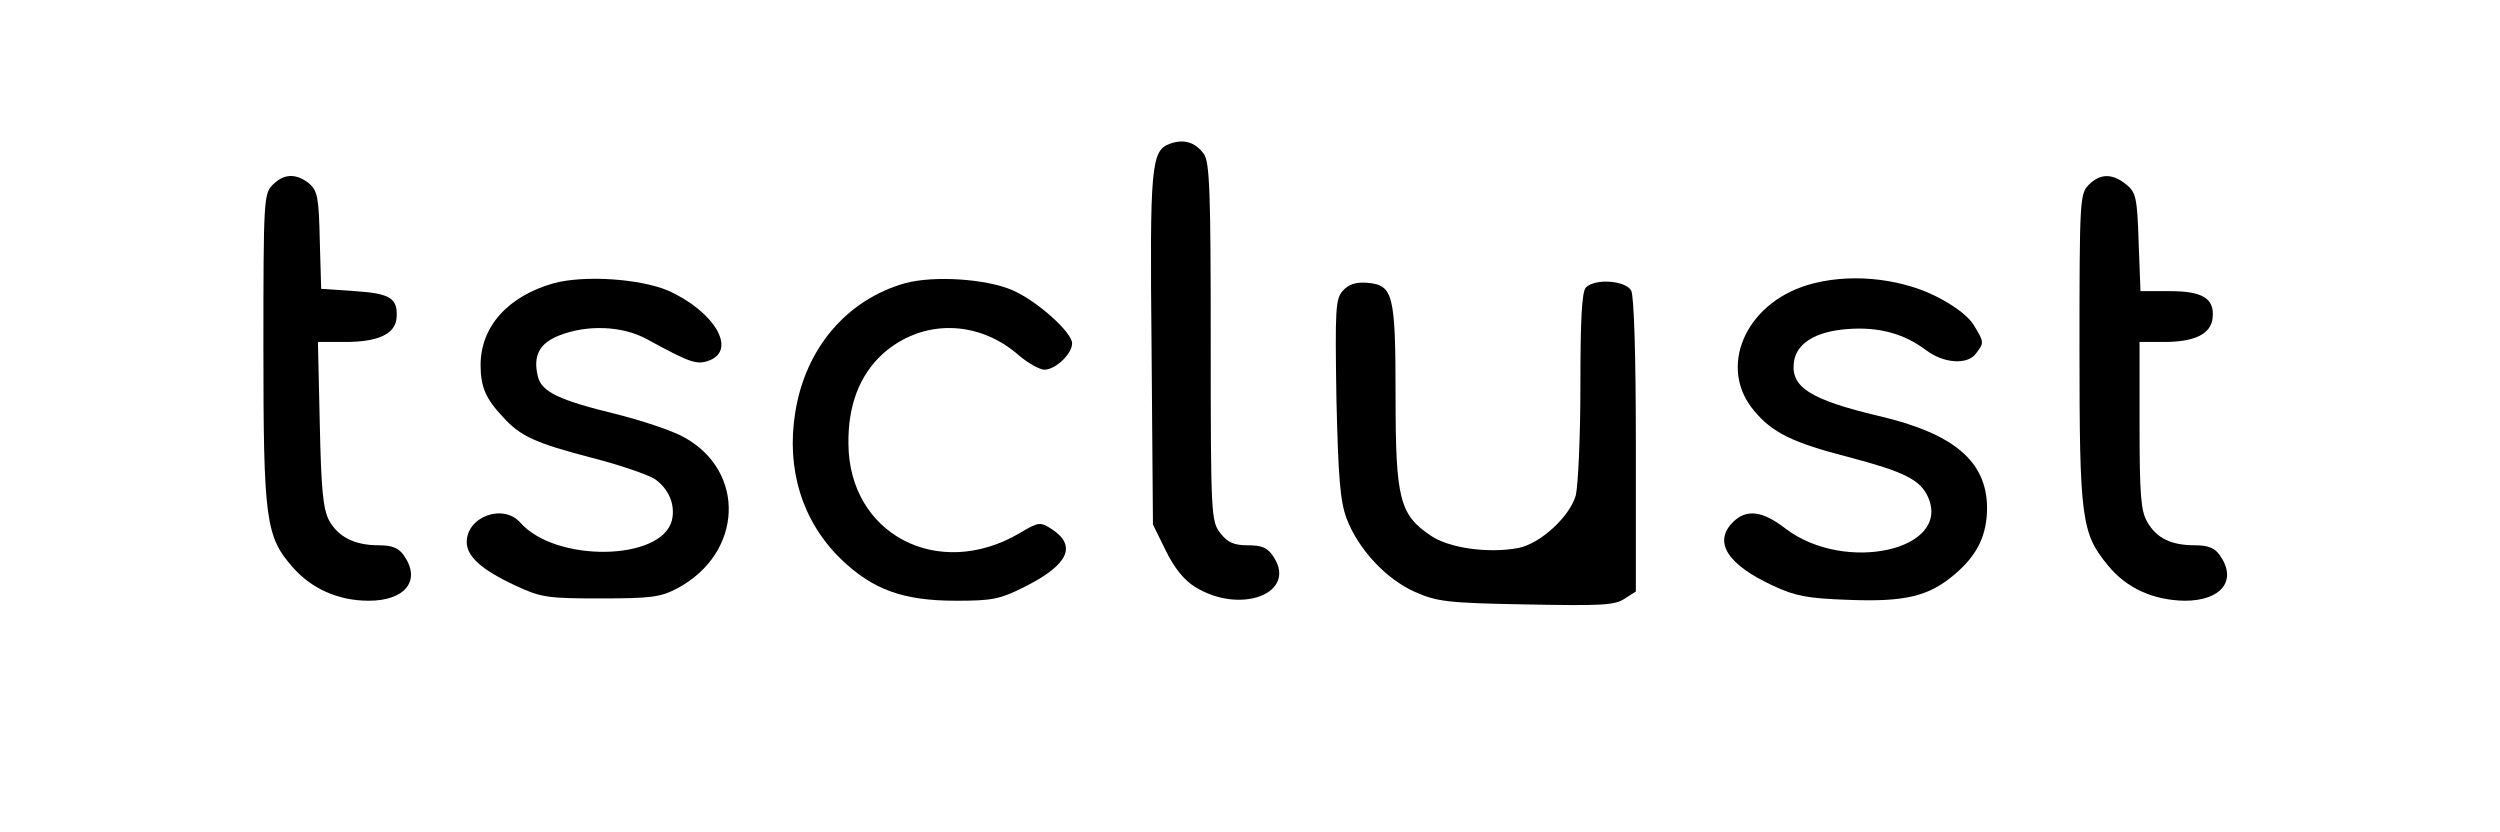
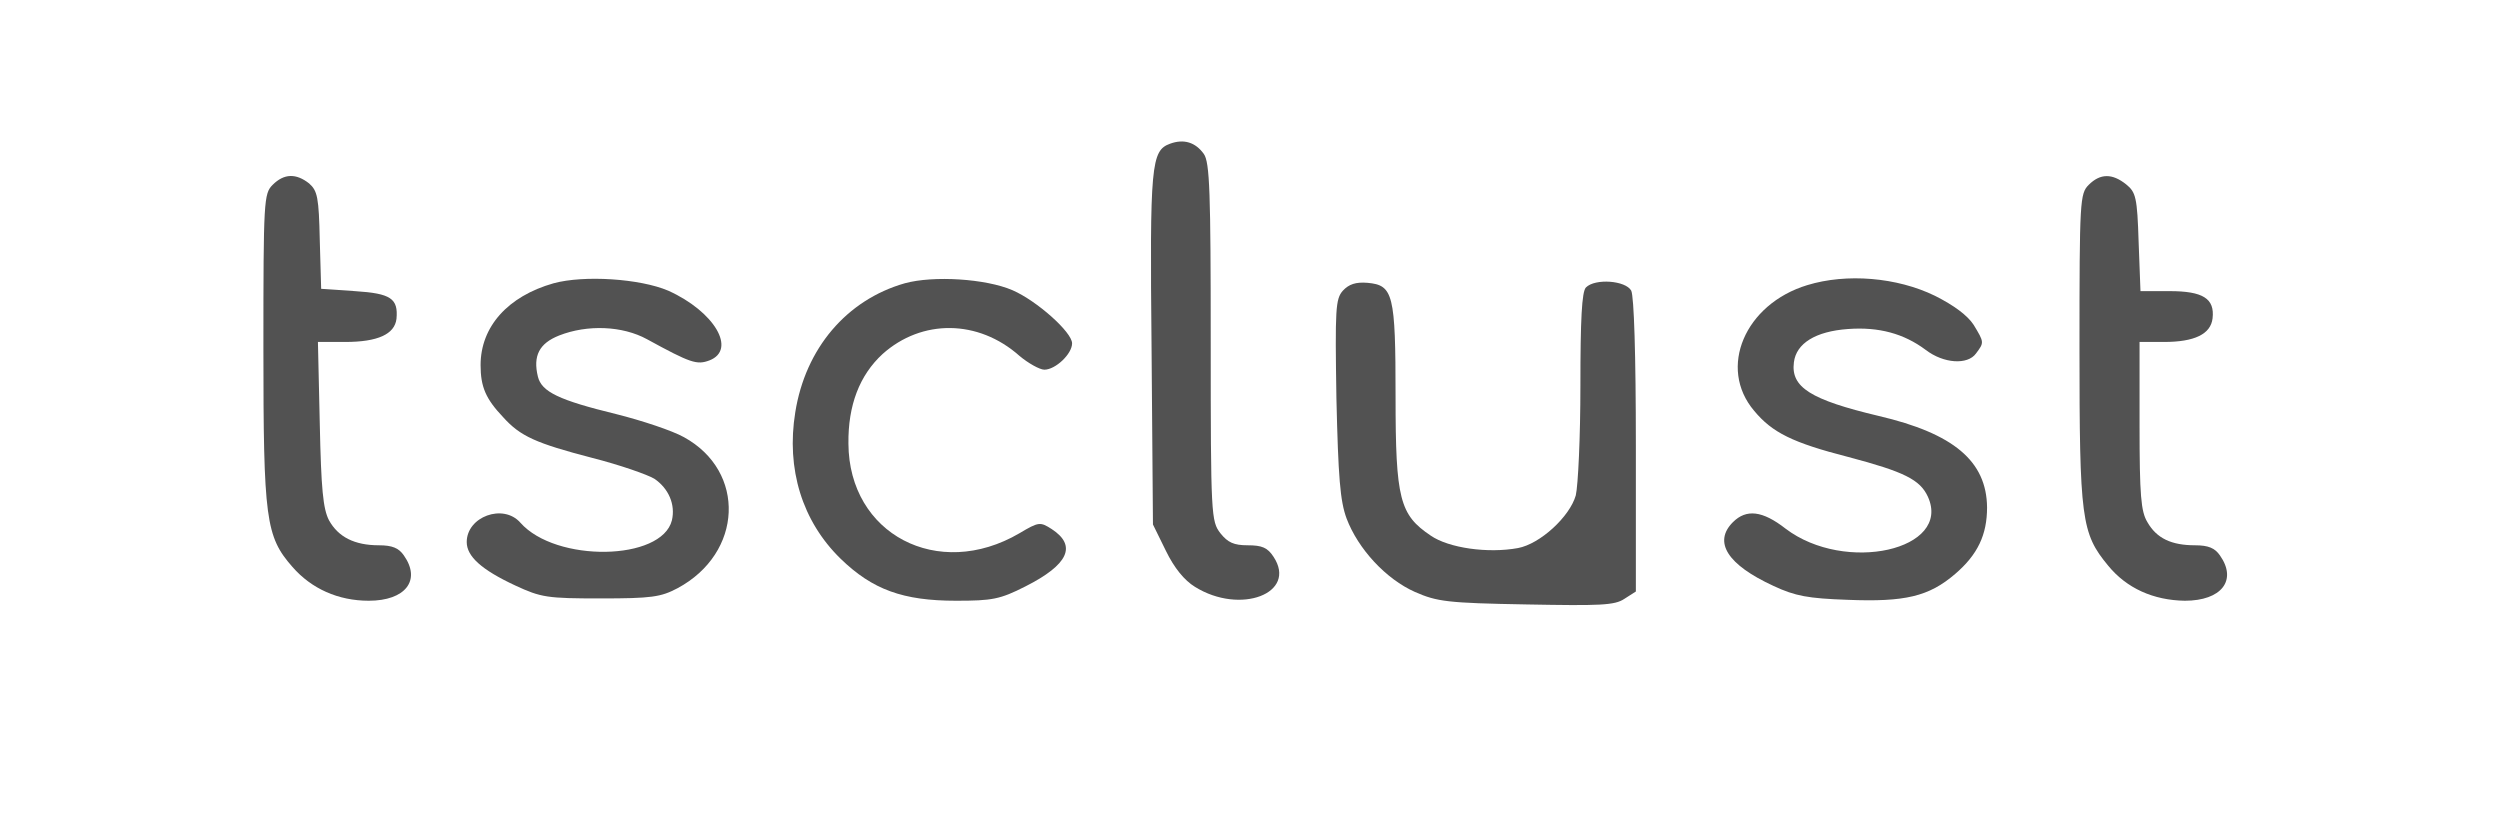
- <svg xmlns="http://www.w3.org/2000/svg" version="1.0" width="541pt" height="180pt" viewBox="0 0 541 180" preserveAspectRatio="xMidYMid meet">
-   <g transform="translate(0,180) scale(0.1,-0.1)" fill="#000000" stroke="none">
-     <path d="M2532 1489 c-41 -15 -44 -45 -40 -444 l3 -380 28 -57 c18 -37 40 -64 63 -78 98 -61 222 -14 170 65 -13 20 -25 25 -56 25 -30 0 -43 6 -59 26 -20 26 -21 37 -21 413 0 324 -2 390 -15 408 -18 25 -43 33 -73 22z" />
-     <path d="M590 1400 c-19 -19 -20 -33 -20 -353 0 -371 5 -408 63 -474 41 -47 99 -73 165 -73 79 0 114 44 76 98 -11 16 -25 22 -54 22 -53 0 -88 18 -108 54 -13 25 -17 68 -20 209 l-4 177 59 0 c71 0 107 17 111 50 4 44 -12 55 -90 60 l-73 5 -3 105 c-2 93 -5 107 -23 123 -28 22 -54 22 -79 -3z" />
-     <path d="M4520 1400 c-19 -19 -20 -33 -20 -353 0 -370 4 -401 62 -471 40 -49 98 -75 166 -76 79 0 114 44 76 98 -11 16 -25 22 -54 22 -51 0 -83 15 -103 50 -14 23 -17 58 -17 209 l0 181 53 0 c66 0 101 17 105 51 5 43 -21 59 -93 59 l-63 0 -4 106 c-3 97 -6 108 -27 125 -30 24 -56 24 -81 -1z" />
-     <path d="M1198 1187 c-99 -28 -158 -94 -158 -177 0 -47 11 -73 49 -113 37 -41 70 -56 193 -88 59 -15 119 -36 134 -45 31 -21 46 -56 38 -90 -22 -88 -251 -92 -328 -5 -37 42 -116 13 -116 -42 0 -31 32 -60 105 -94 56 -26 69 -28 185 -28 110 0 130 3 166 22 142 76 149 253 14 327 -25 14 -91 36 -147 50 -123 30 -161 48 -169 81 -11 45 3 72 46 89 61 24 137 21 190 -8 95 -52 108 -56 135 -46 60 23 11 106 -89 151 -61 26 -182 34 -248 16z" />
-     <path d="M1958 1187 c-126 -36 -215 -141 -237 -279 -20 -123 15 -236 98 -317 69 -67 135 -91 250 -91 78 0 95 3 150 31 93 47 112 88 57 124 -25 16 -28 16 -70 -9 -176 -103 -369 -2 -370 194 -1 83 24 148 74 194 85 76 207 75 296 -4 19 -16 44 -30 54 -30 24 0 60 34 60 57 0 24 -76 92 -129 115 -58 25 -171 32 -233 15z" />
-     <path d="M3911 1183 c-135 -41 -194 -179 -115 -272 39 -47 83 -69 204 -100 121 -32 155 -49 172 -86 52 -115 -179 -167 -308 -69 -50 39 -85 43 -114 14 -43 -43 -12 -92 88 -138 47 -22 75 -27 160 -30 124 -5 176 7 233 56 49 42 69 85 69 144 -1 100 -72 160 -235 198 -147 35 -190 62 -183 116 5 41 47 67 117 72 67 5 121 -10 168 -45 39 -30 91 -33 109 -8 18 24 18 24 -5 62 -13 20 -42 42 -84 63 -82 40 -191 49 -276 23z" />
-     <path d="M2906 1171 c-16 -18 -17 -39 -14 -233 4 -171 8 -222 22 -260 25 -66 85 -131 148 -159 48 -21 70 -24 241 -27 160 -3 191 -2 212 12 l25 16 0 316 c0 198 -4 322 -10 335 -12 22 -78 27 -98 7 -9 -9 -12 -70 -12 -213 0 -110 -5 -216 -10 -237 -13 -46 -77 -105 -125 -114 -65 -12 -150 0 -189 27 -67 45 -76 79 -76 300 0 223 -5 242 -61 247 -25 2 -40 -3 -53 -17z" />
+ <svg xmlns="http://www.w3.org/2000/svg" version="1.0" width="541pt" height="180pt" viewBox="0 0 541 180" preserveAspectRatio="xMidYMid meet" id="svg20">
+   <defs id="defs24" />
+   <g transform="translate(0,180) scale(0.1,-0.1)" fill="#000000" stroke="none" id="g18" style="fill:#525252;fill-opacity:1">
+     <path d="M2532 1489 c-41 -15 -44 -45 -40 -444 l3 -380 28 -57 c18 -37 40 -64 63 -78 98 -61 222 -14 170 65 -13 20 -25 25 -56 25 -30 0 -43 6 -59 26 -20 26 -21 37 -21 413 0 324 -2 390 -15 408 -18 25 -43 33 -73 22z" id="path4" style="fill:#525252;fill-opacity:1" />
+     <path d="M590 1400 c-19 -19 -20 -33 -20 -353 0 -371 5 -408 63 -474 41 -47 99 -73 165 -73 79 0 114 44 76 98 -11 16 -25 22 -54 22 -53 0 -88 18 -108 54 -13 25 -17 68 -20 209 l-4 177 59 0 c71 0 107 17 111 50 4 44 -12 55 -90 60 l-73 5 -3 105 c-2 93 -5 107 -23 123 -28 22 -54 22 -79 -3z" id="path6" style="fill:#525252;fill-opacity:1" />
+     <path d="M4520 1400 c-19 -19 -20 -33 -20 -353 0 -370 4 -401 62 -471 40 -49 98 -75 166 -76 79 0 114 44 76 98 -11 16 -25 22 -54 22 -51 0 -83 15 -103 50 -14 23 -17 58 -17 209 l0 181 53 0 c66 0 101 17 105 51 5 43 -21 59 -93 59 l-63 0 -4 106 c-3 97 -6 108 -27 125 -30 24 -56 24 -81 -1z" id="path8" style="fill:#525252;fill-opacity:1" />
+     <path d="M1198 1187 c-99 -28 -158 -94 -158 -177 0 -47 11 -73 49 -113 37 -41 70 -56 193 -88 59 -15 119 -36 134 -45 31 -21 46 -56 38 -90 -22 -88 -251 -92 -328 -5 -37 42 -116 13 -116 -42 0 -31 32 -60 105 -94 56 -26 69 -28 185 -28 110 0 130 3 166 22 142 76 149 253 14 327 -25 14 -91 36 -147 50 -123 30 -161 48 -169 81 -11 45 3 72 46 89 61 24 137 21 190 -8 95 -52 108 -56 135 -46 60 23 11 106 -89 151 -61 26 -182 34 -248 16z" id="path10" style="fill:#525252;fill-opacity:1" />
+     <path d="M1958 1187 c-126 -36 -215 -141 -237 -279 -20 -123 15 -236 98 -317 69 -67 135 -91 250 -91 78 0 95 3 150 31 93 47 112 88 57 124 -25 16 -28 16 -70 -9 -176 -103 -369 -2 -370 194 -1 83 24 148 74 194 85 76 207 75 296 -4 19 -16 44 -30 54 -30 24 0 60 34 60 57 0 24 -76 92 -129 115 -58 25 -171 32 -233 15z" id="path12" style="fill:#525252;fill-opacity:1" />
+     <path d="M3911 1183 c-135 -41 -194 -179 -115 -272 39 -47 83 -69 204 -100 121 -32 155 -49 172 -86 52 -115 -179 -167 -308 -69 -50 39 -85 43 -114 14 -43 -43 -12 -92 88 -138 47 -22 75 -27 160 -30 124 -5 176 7 233 56 49 42 69 85 69 144 -1 100 -72 160 -235 198 -147 35 -190 62 -183 116 5 41 47 67 117 72 67 5 121 -10 168 -45 39 -30 91 -33 109 -8 18 24 18 24 -5 62 -13 20 -42 42 -84 63 -82 40 -191 49 -276 23z" id="path14" style="fill:#525252;fill-opacity:1" />
+     <path d="M2906 1171 c-16 -18 -17 -39 -14 -233 4 -171 8 -222 22 -260 25 -66 85 -131 148 -159 48 -21 70 -24 241 -27 160 -3 191 -2 212 12 l25 16 0 316 c0 198 -4 322 -10 335 -12 22 -78 27 -98 7 -9 -9 -12 -70 -12 -213 0 -110 -5 -216 -10 -237 -13 -46 -77 -105 -125 -114 -65 -12 -150 0 -189 27 -67 45 -76 79 -76 300 0 223 -5 242 -61 247 -25 2 -40 -3 -53 -17z" id="path16" style="fill:#525252;fill-opacity:1" />
  </g>
</svg>
